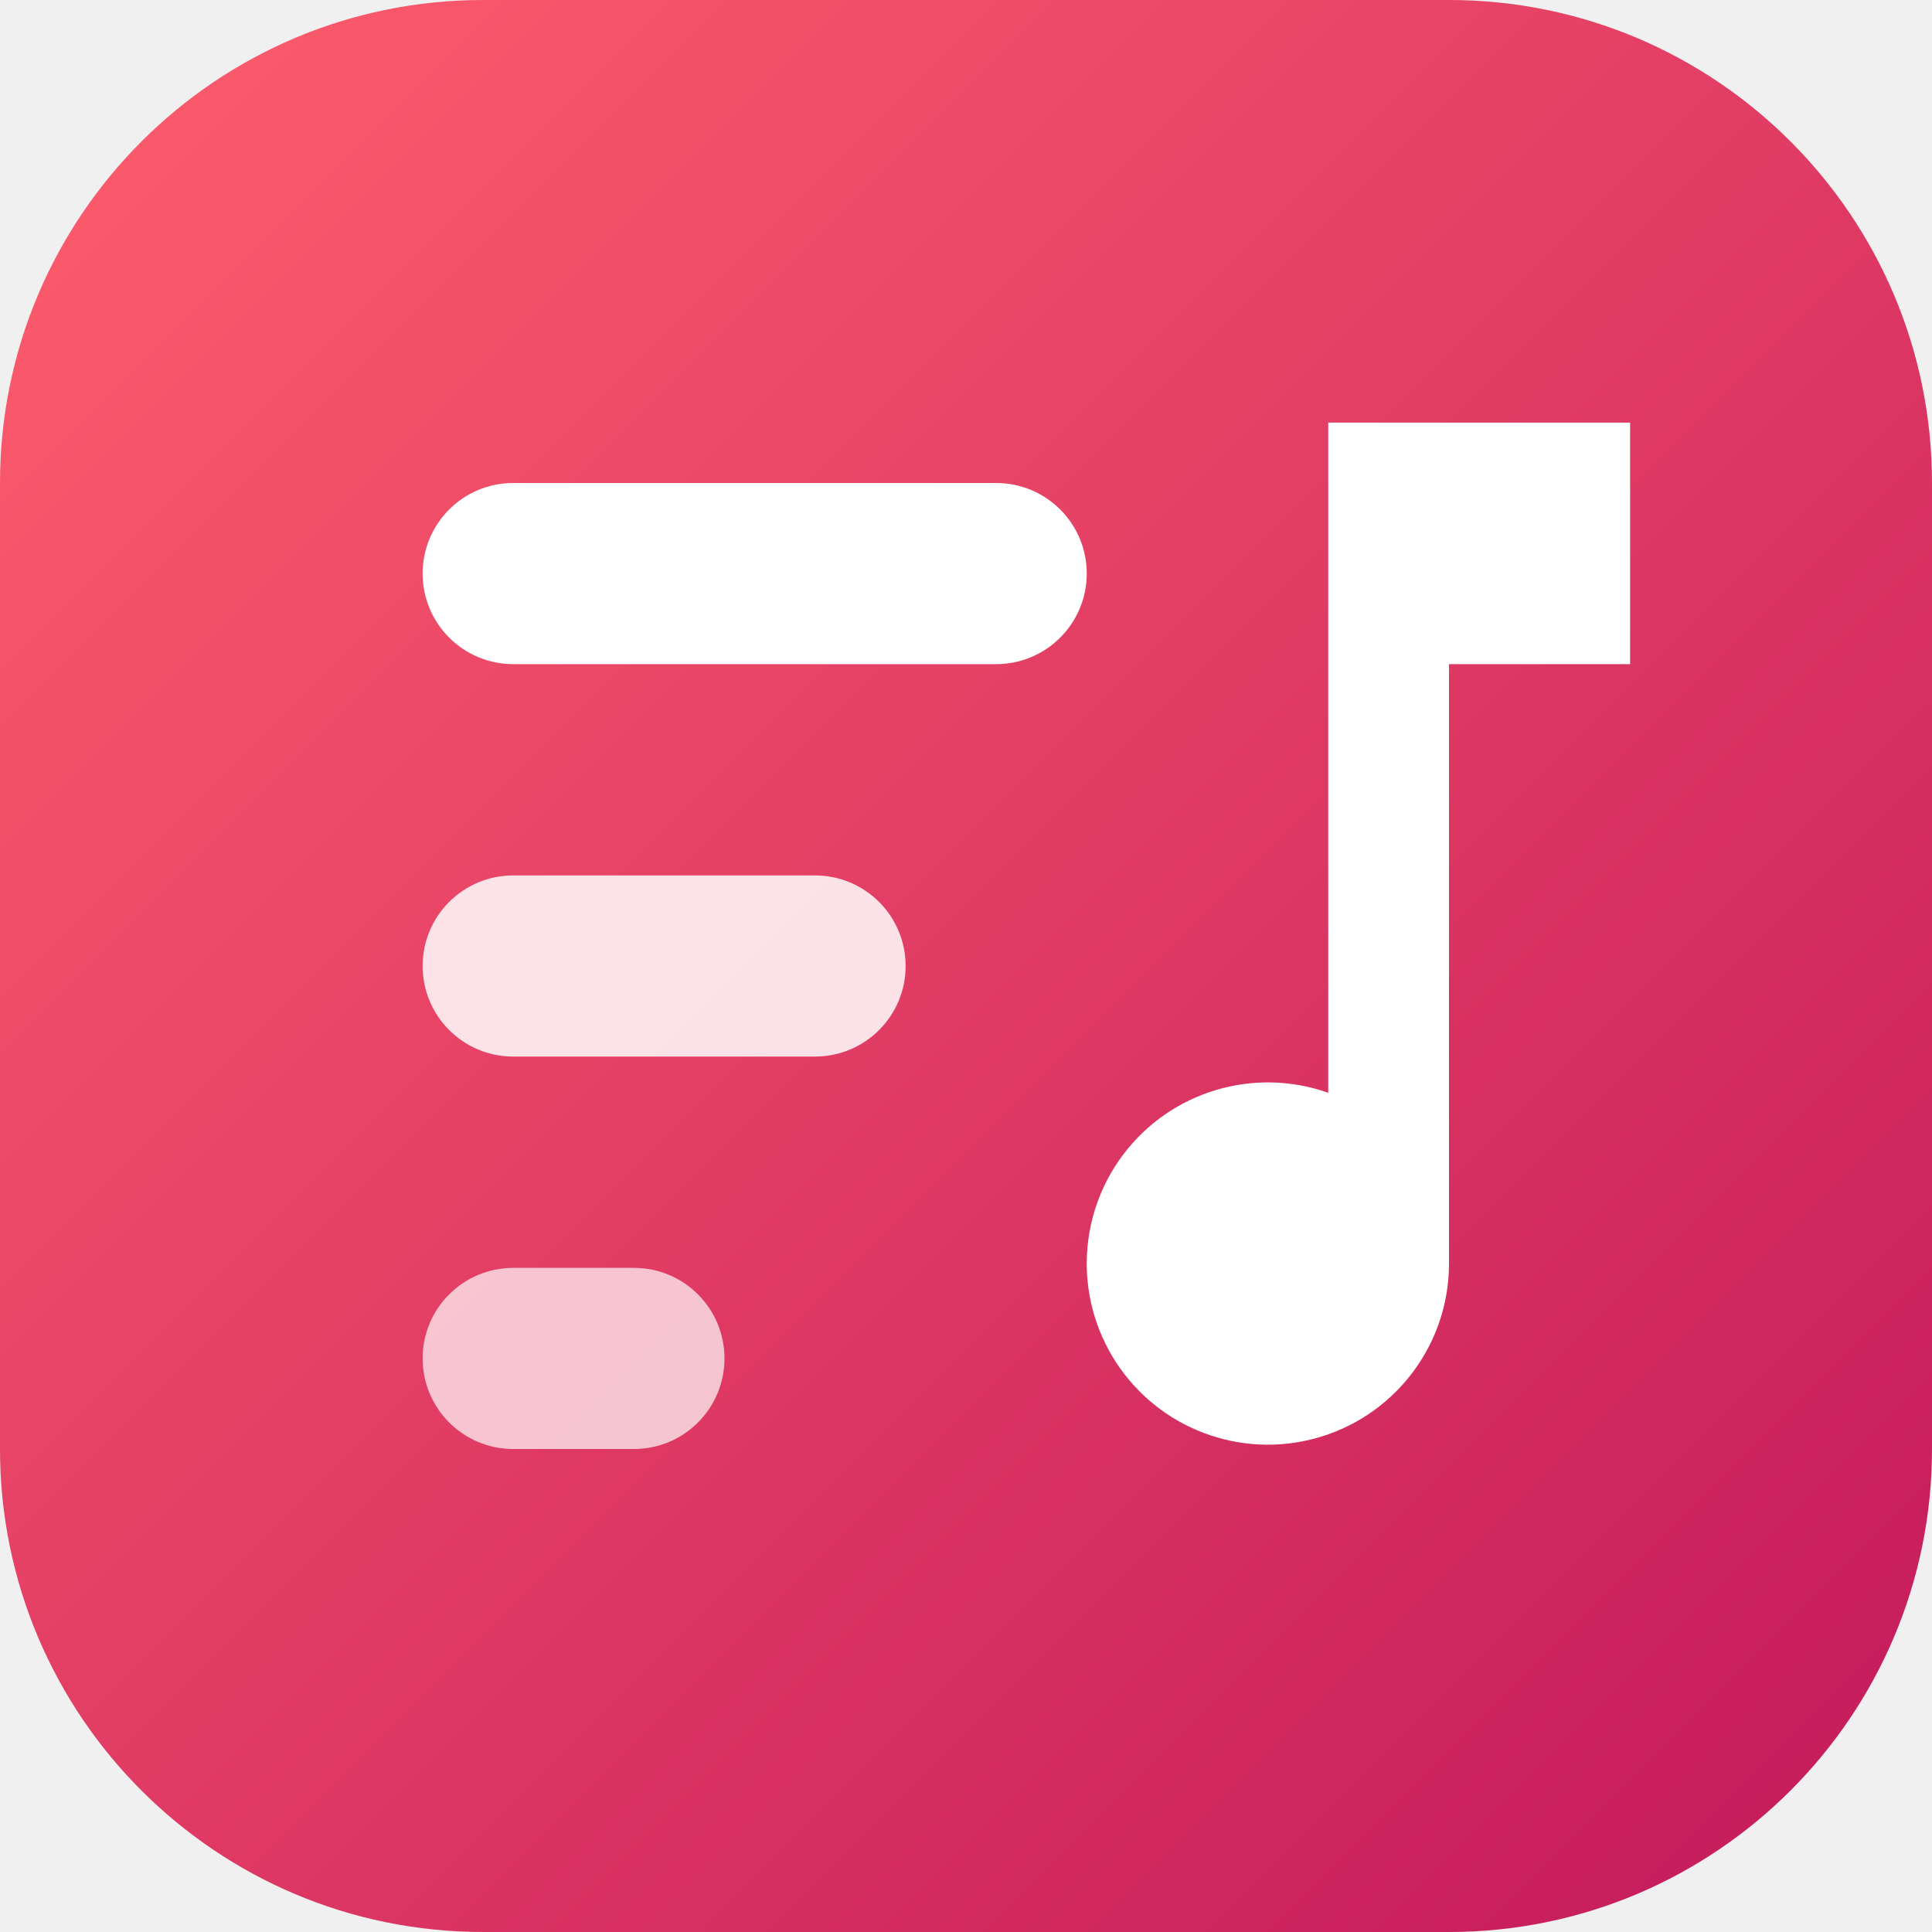
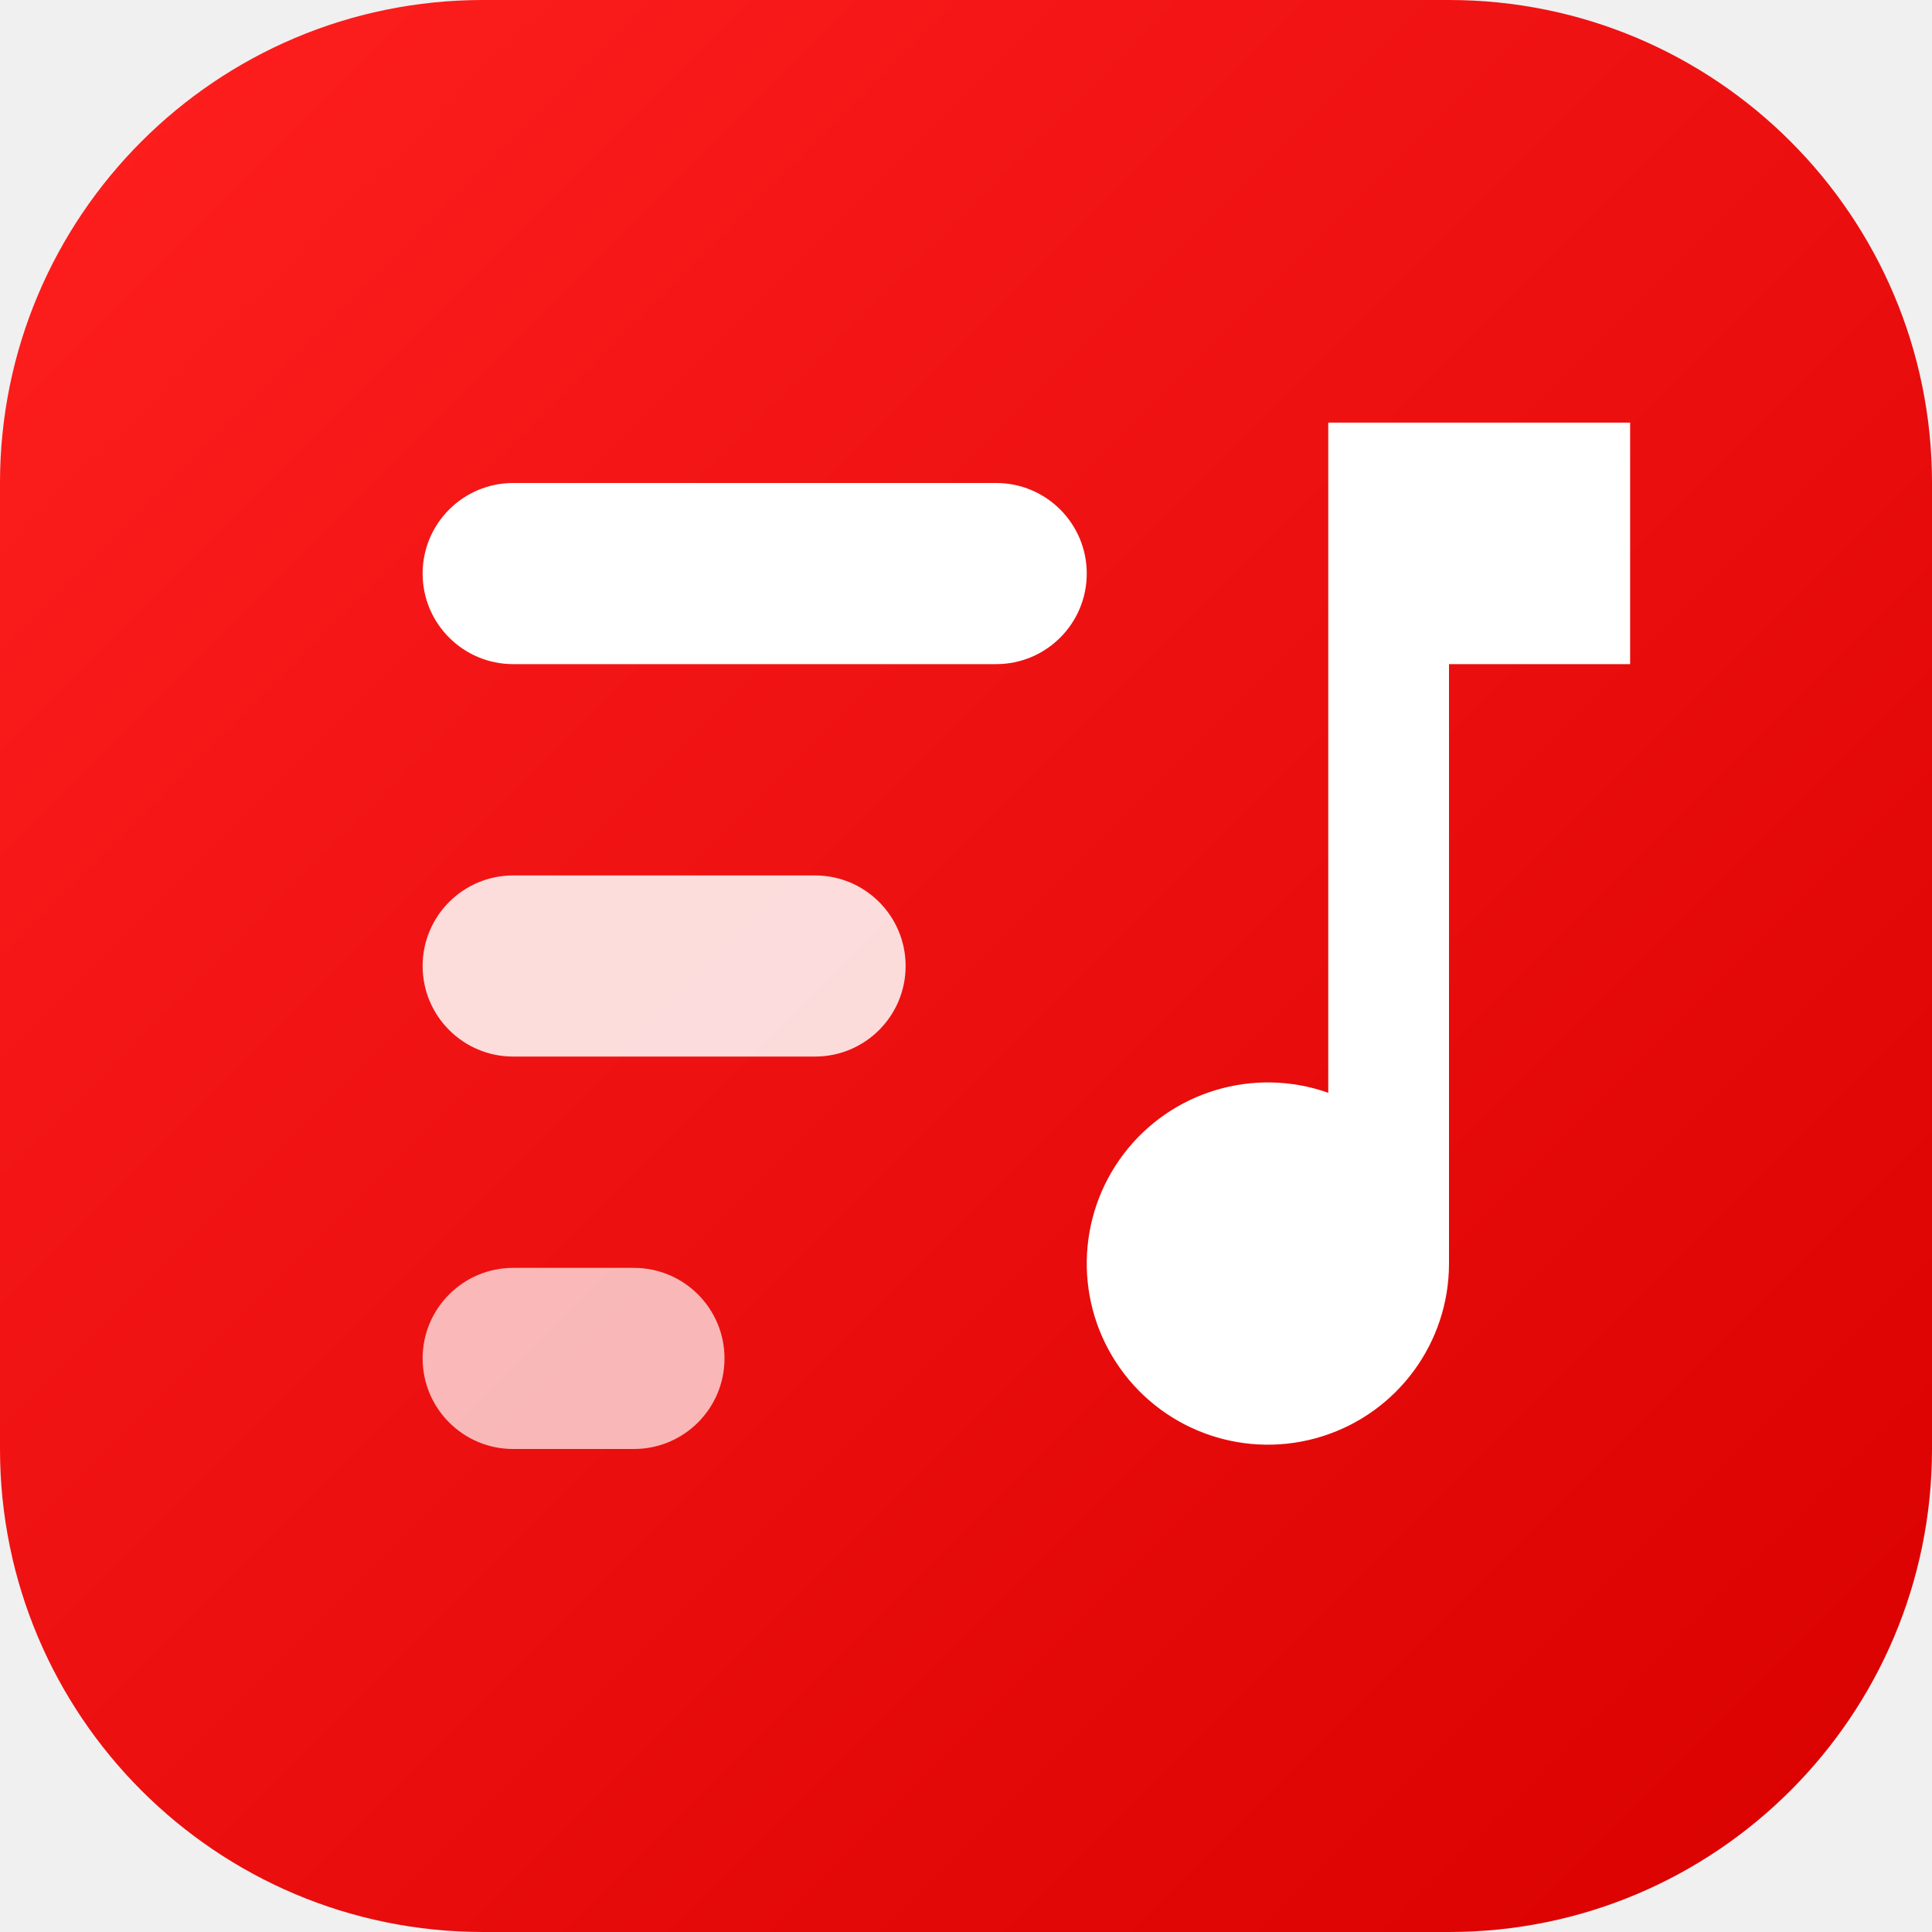
<svg xmlns="http://www.w3.org/2000/svg" viewBox="0 0 64 64">
  <defs>
    <linearGradient id="g" x1="0" y1="0" x2="1" y2="1">
-       <stop offset="0" stop-color="#ff5f6d" />
-       <stop offset="1" stop-color="#c2185b" />
+       <stop offset="0" stop-color="#ff1f1f" />
+       <stop offset="1" stop-color="#d90000" />
    </linearGradient>
  </defs>
  <rect width="64" height="64" rx="16" fill="url(#g)" />
  <rect x="14" y="16" width="22" height="6" rx="3" fill="#fff" />
  <rect x="14" y="29" width="16" height="6" rx="3" fill="#fff" opacity=".85" />
  <rect x="14" y="42" width="10" height="6" rx="3" fill="#fff" opacity=".7" />
  <path d="M44 14v22.2a6 6 0 1 0 4 5.66V22h6v-8H44z" fill="#fff" />
</svg>
